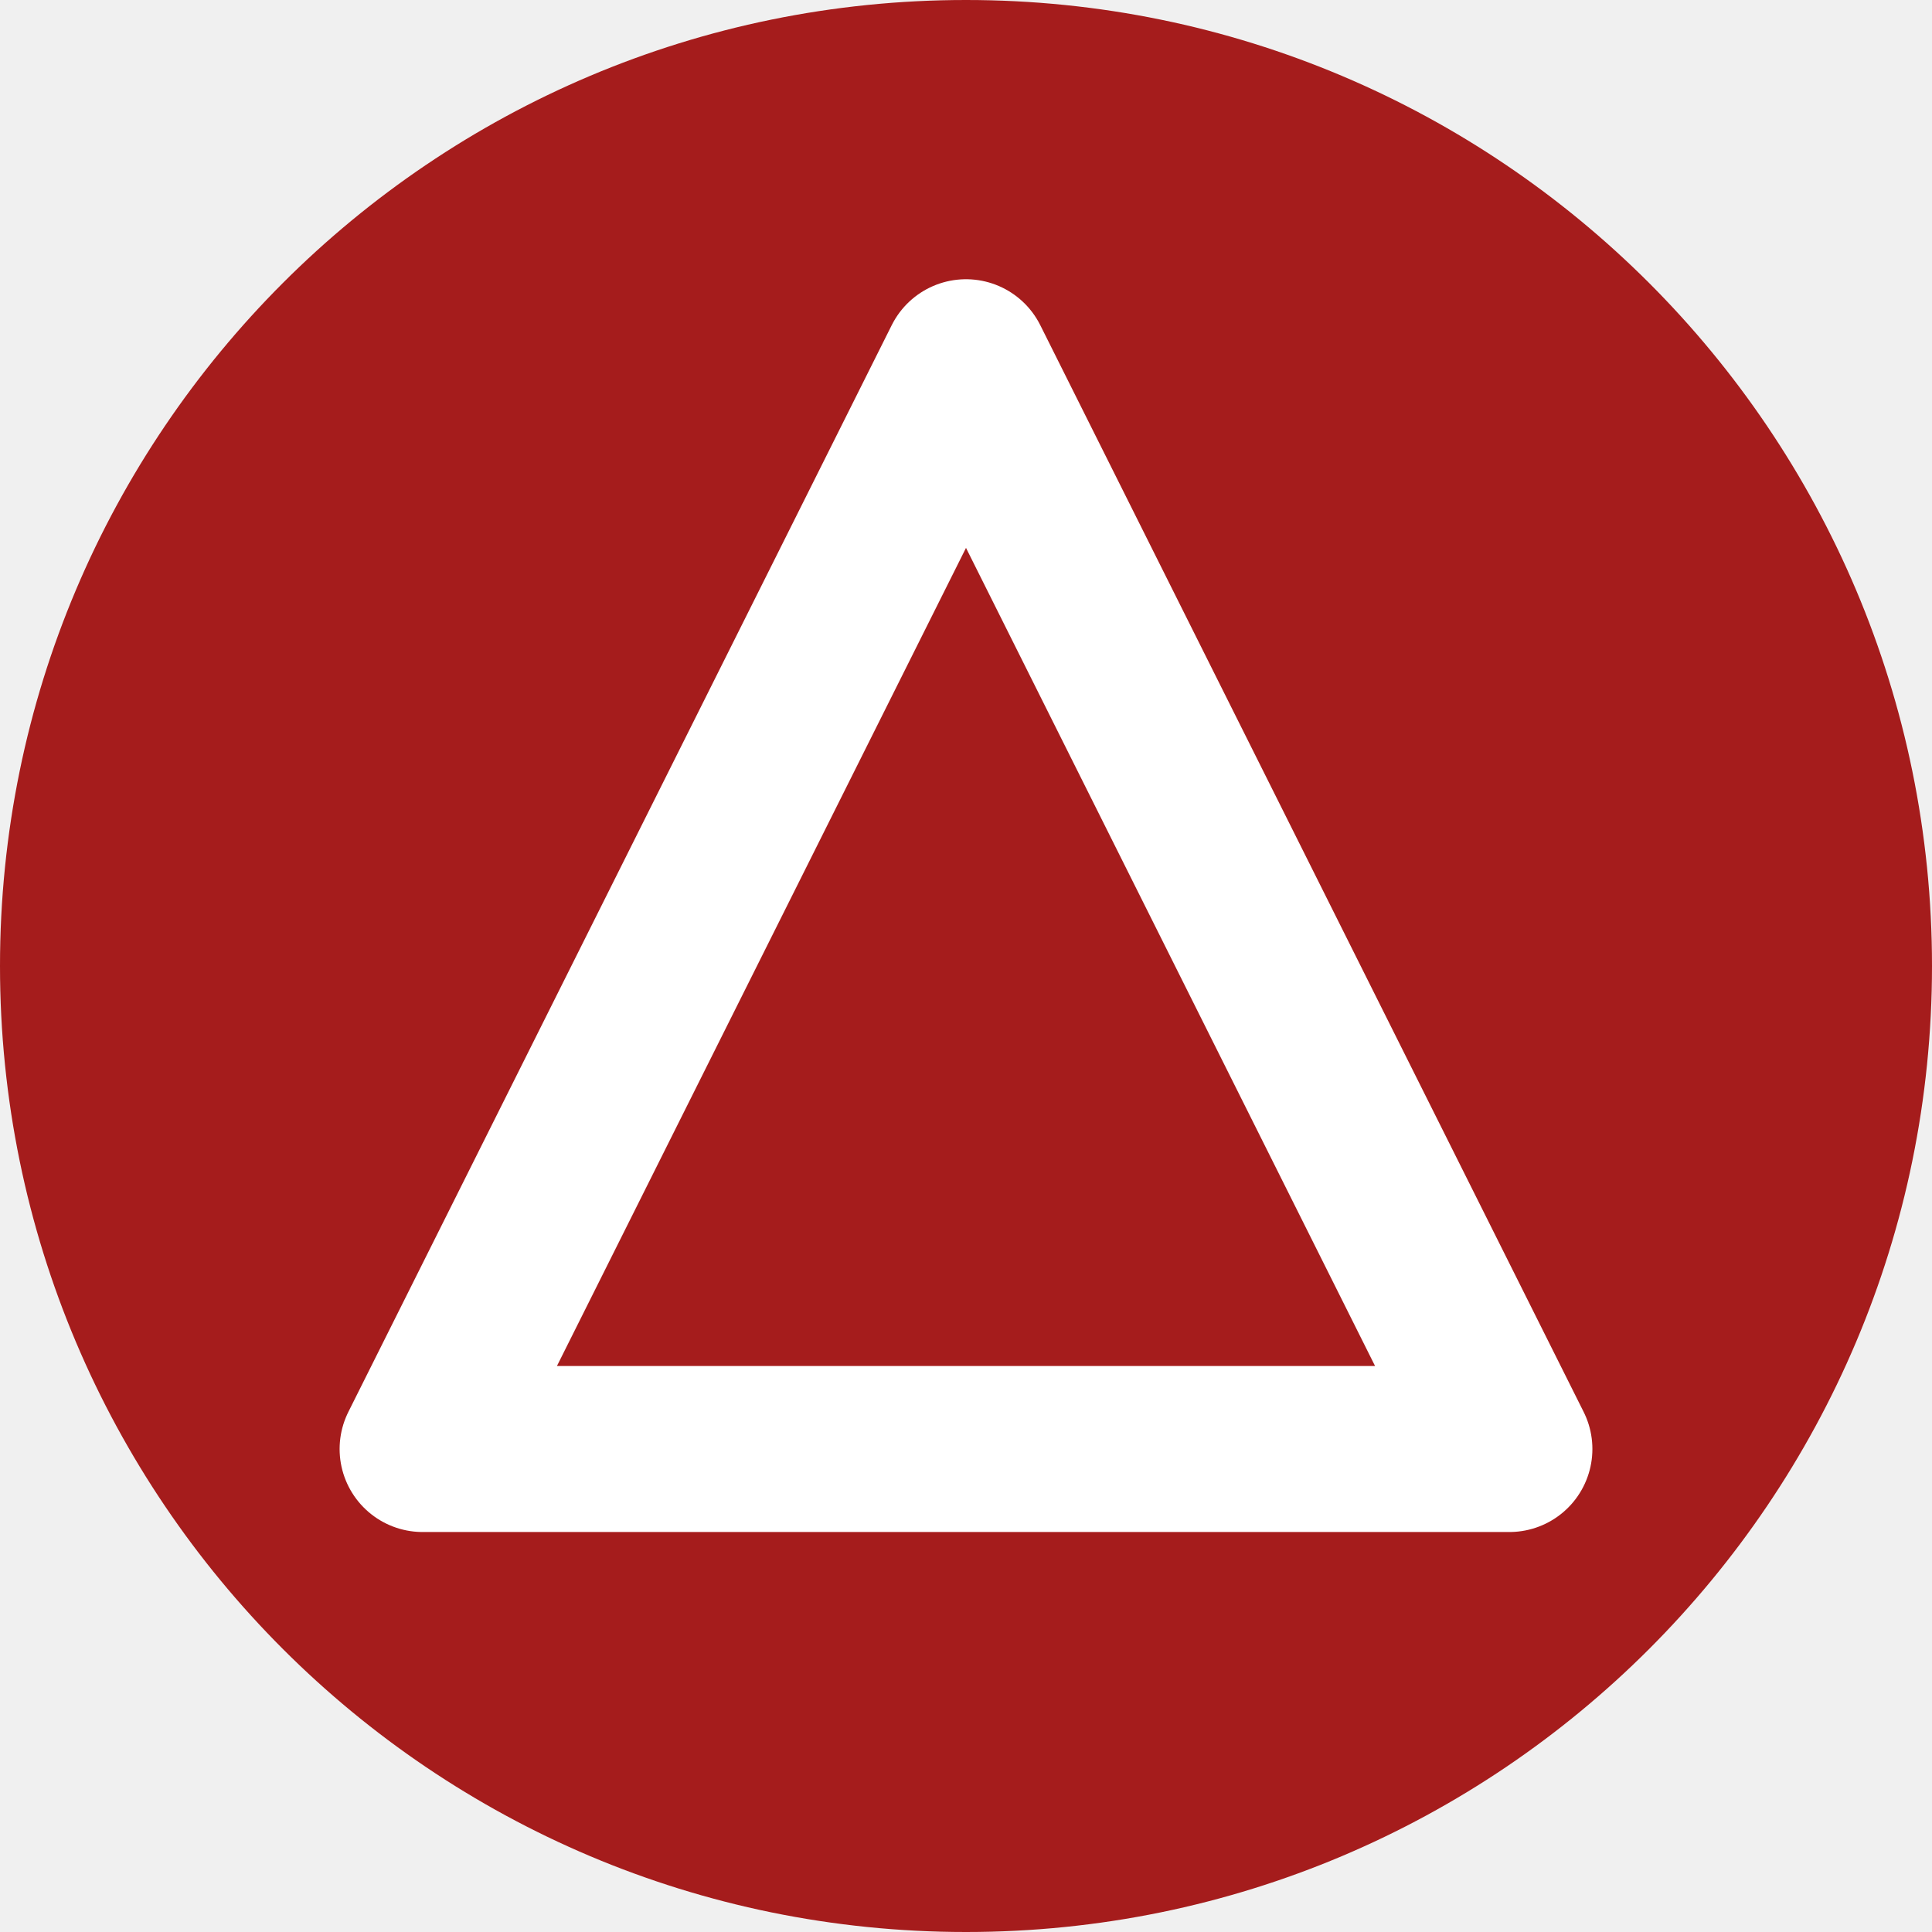
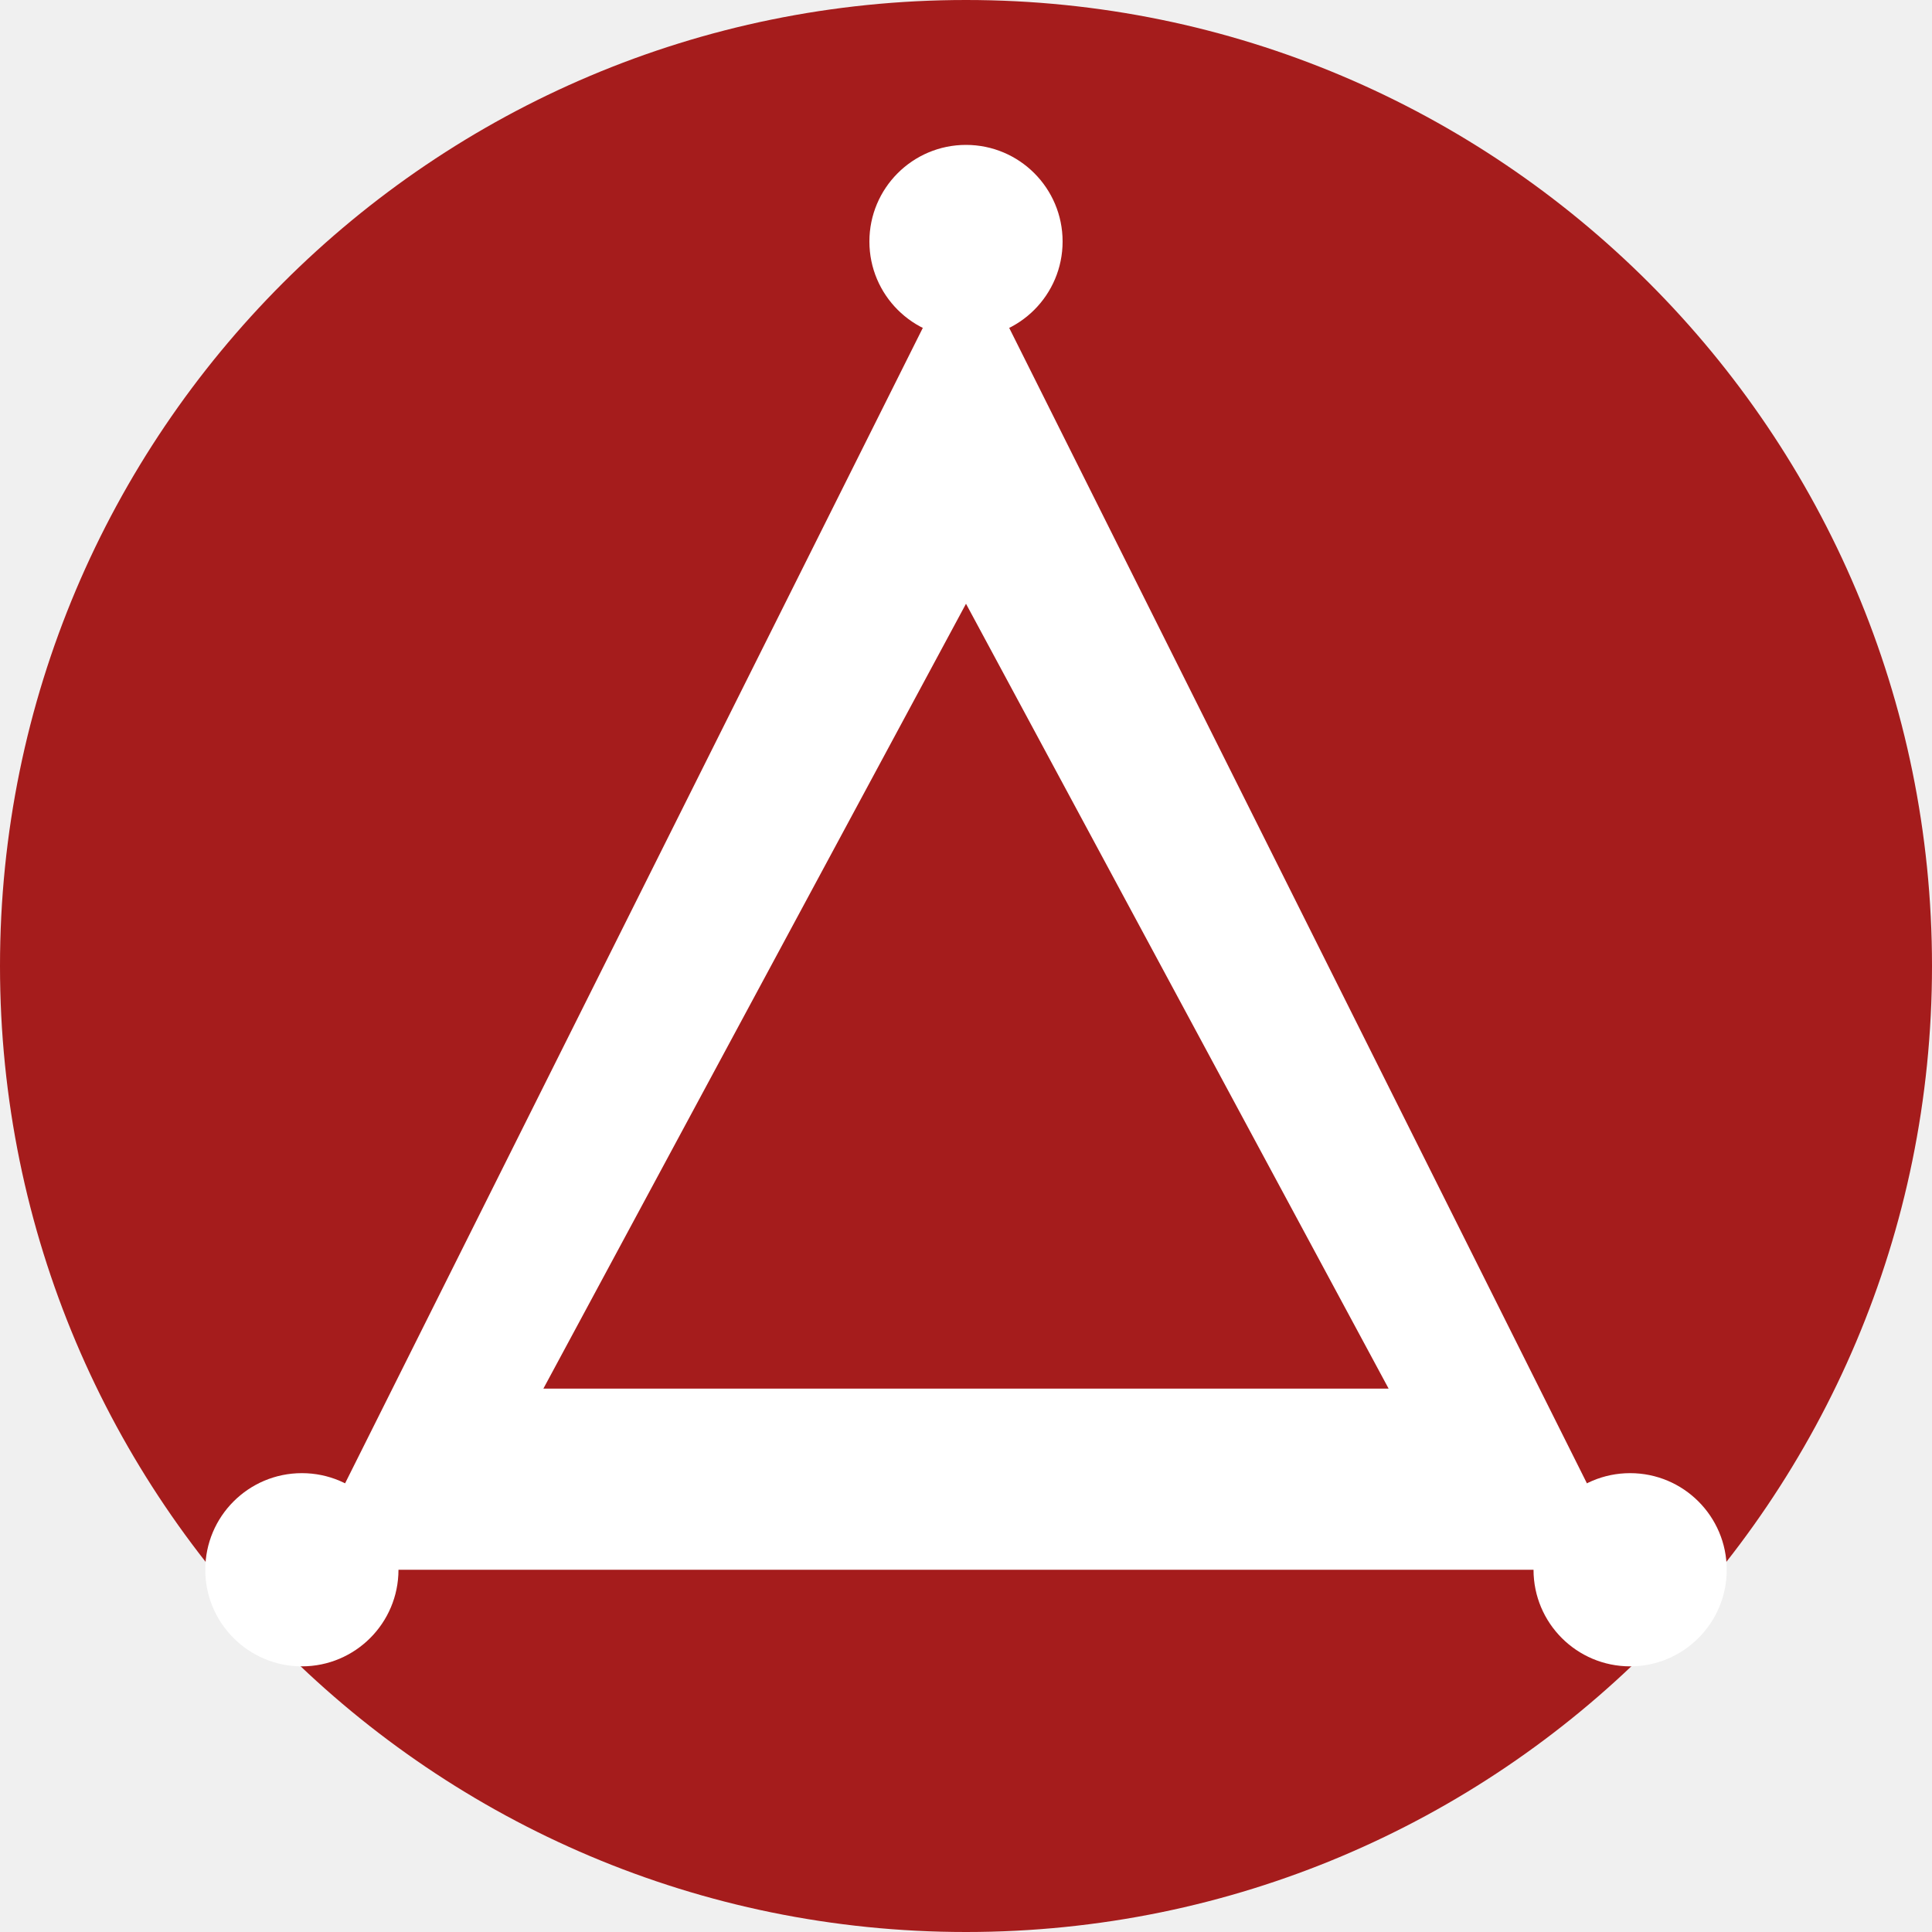
<svg xmlns="http://www.w3.org/2000/svg" viewBox="0 0 64 64" role="img" aria-label="Acesso Equipamentos">
  <circle cx="32" cy="32" r="32" fill="#A51C1C" />
-   <path d="M32 12 L50 48 H14 Z" fill="none" stroke="#FFFFFF" stroke-width="5.5" stroke-linejoin="round" stroke-linecap="round" />
+   <path fill="#FFFFFF" fill-rule="evenodd" d="M32 8 L54 52 H10 Z M32 20 L46 46 H18 Z" />
+   <circle cx="32" cy="8" fill="#FFFFFF" r="3.2" />
+   <circle cx="54" cy="52" fill="#FFFFFF" r="3.2" />
+   <circle cx="10" cy="52" fill="#FFFFFF" r="3.2" />
</svg>
